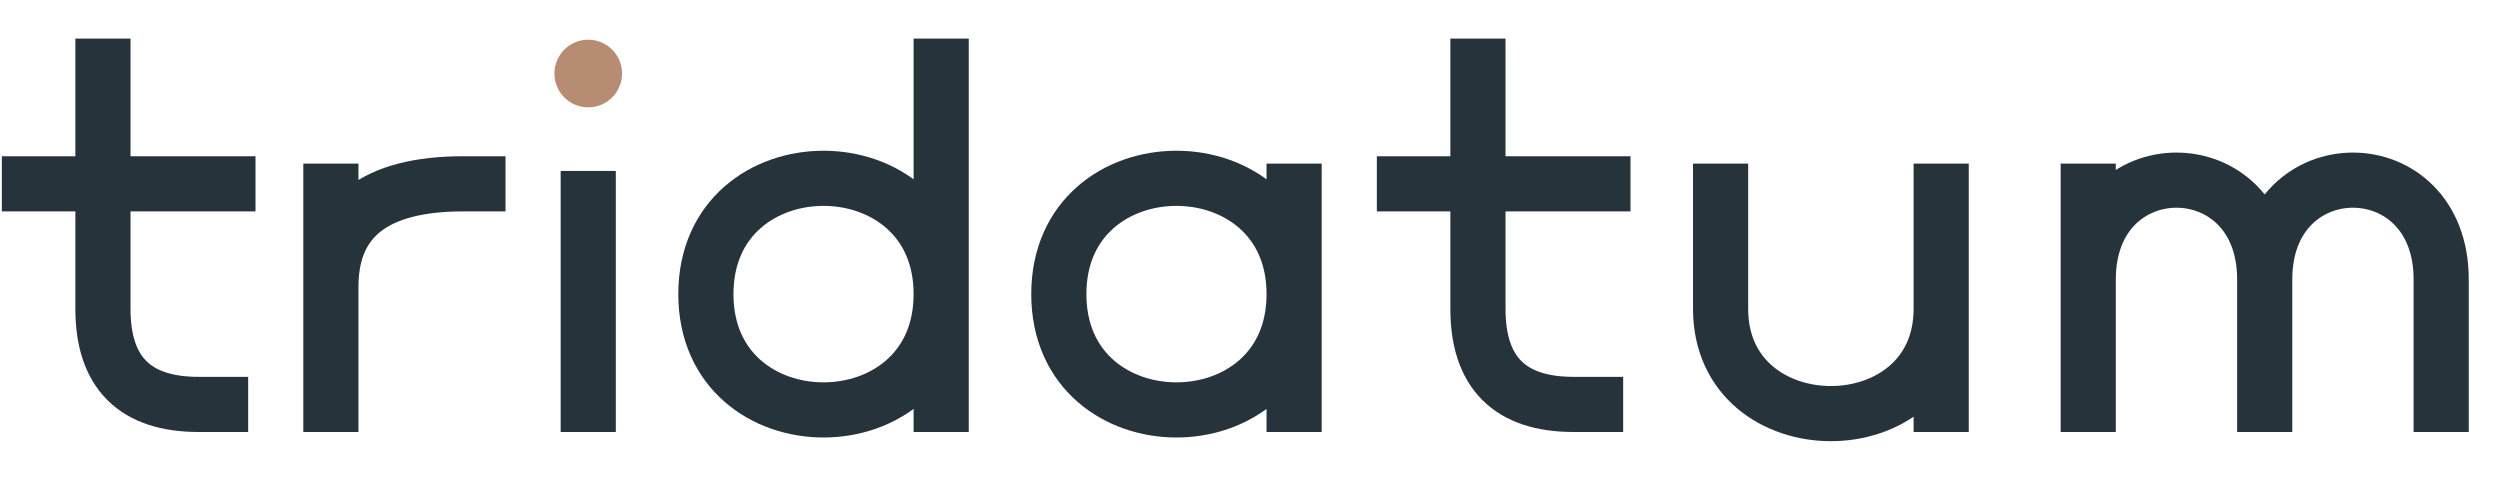
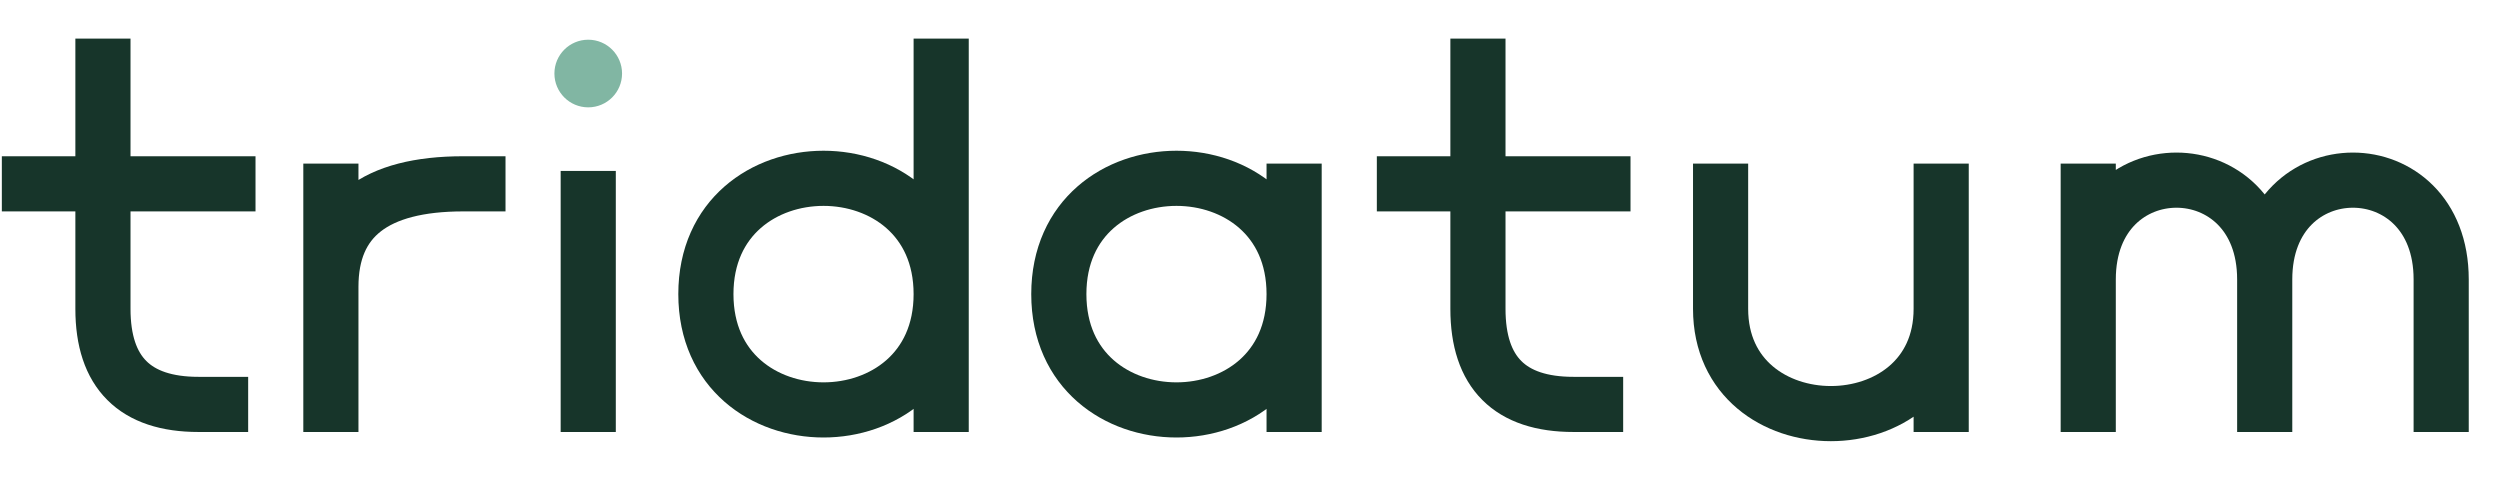
- <svg xmlns="http://www.w3.org/2000/svg" viewBox="0 0 340 68" color="#26333b" role="img" aria-label="Tridatum">
+ <svg xmlns="http://www.w3.org/2000/svg" viewBox="0 0 340 68" color="#17352a" role="img" aria-label="Tridatum">
  <g fill="none" stroke="currentColor" stroke-width="7.5" stroke-linecap="square" stroke-linejoin="round">
    <path d="M14 9v33q0 13 13 13h3M4 25h27" />
    <path d="M45 55V26m0 13q0-14 18-14h2" />
    <path d="M80 27v28" />
    <path d="M128 9v46m0-15c0-21-32-21-32 0s32 21 32 0" />
    <path d="M176 26v29m0-15c0-21-32-21-32 0s32 21 32 0" />
    <path d="M201 9v33q0 13 13 13h3M191 25h27" />
    <path d="M234 26v16c0 19 30 19 30 0V26m0 16v13" />
    <path d="M284 55V26m0 12c0-18 24-18 24 0v17m0-17c0-18 24-18 24 0v17" />
  </g>
-   <circle class="brand-point" cx="80" cy="10" r="4.6" fill="#b78c73" />
+   <circle class="brand-point" cx="80" cy="10" r="4.6" fill="#81b6a3" />
</svg>
